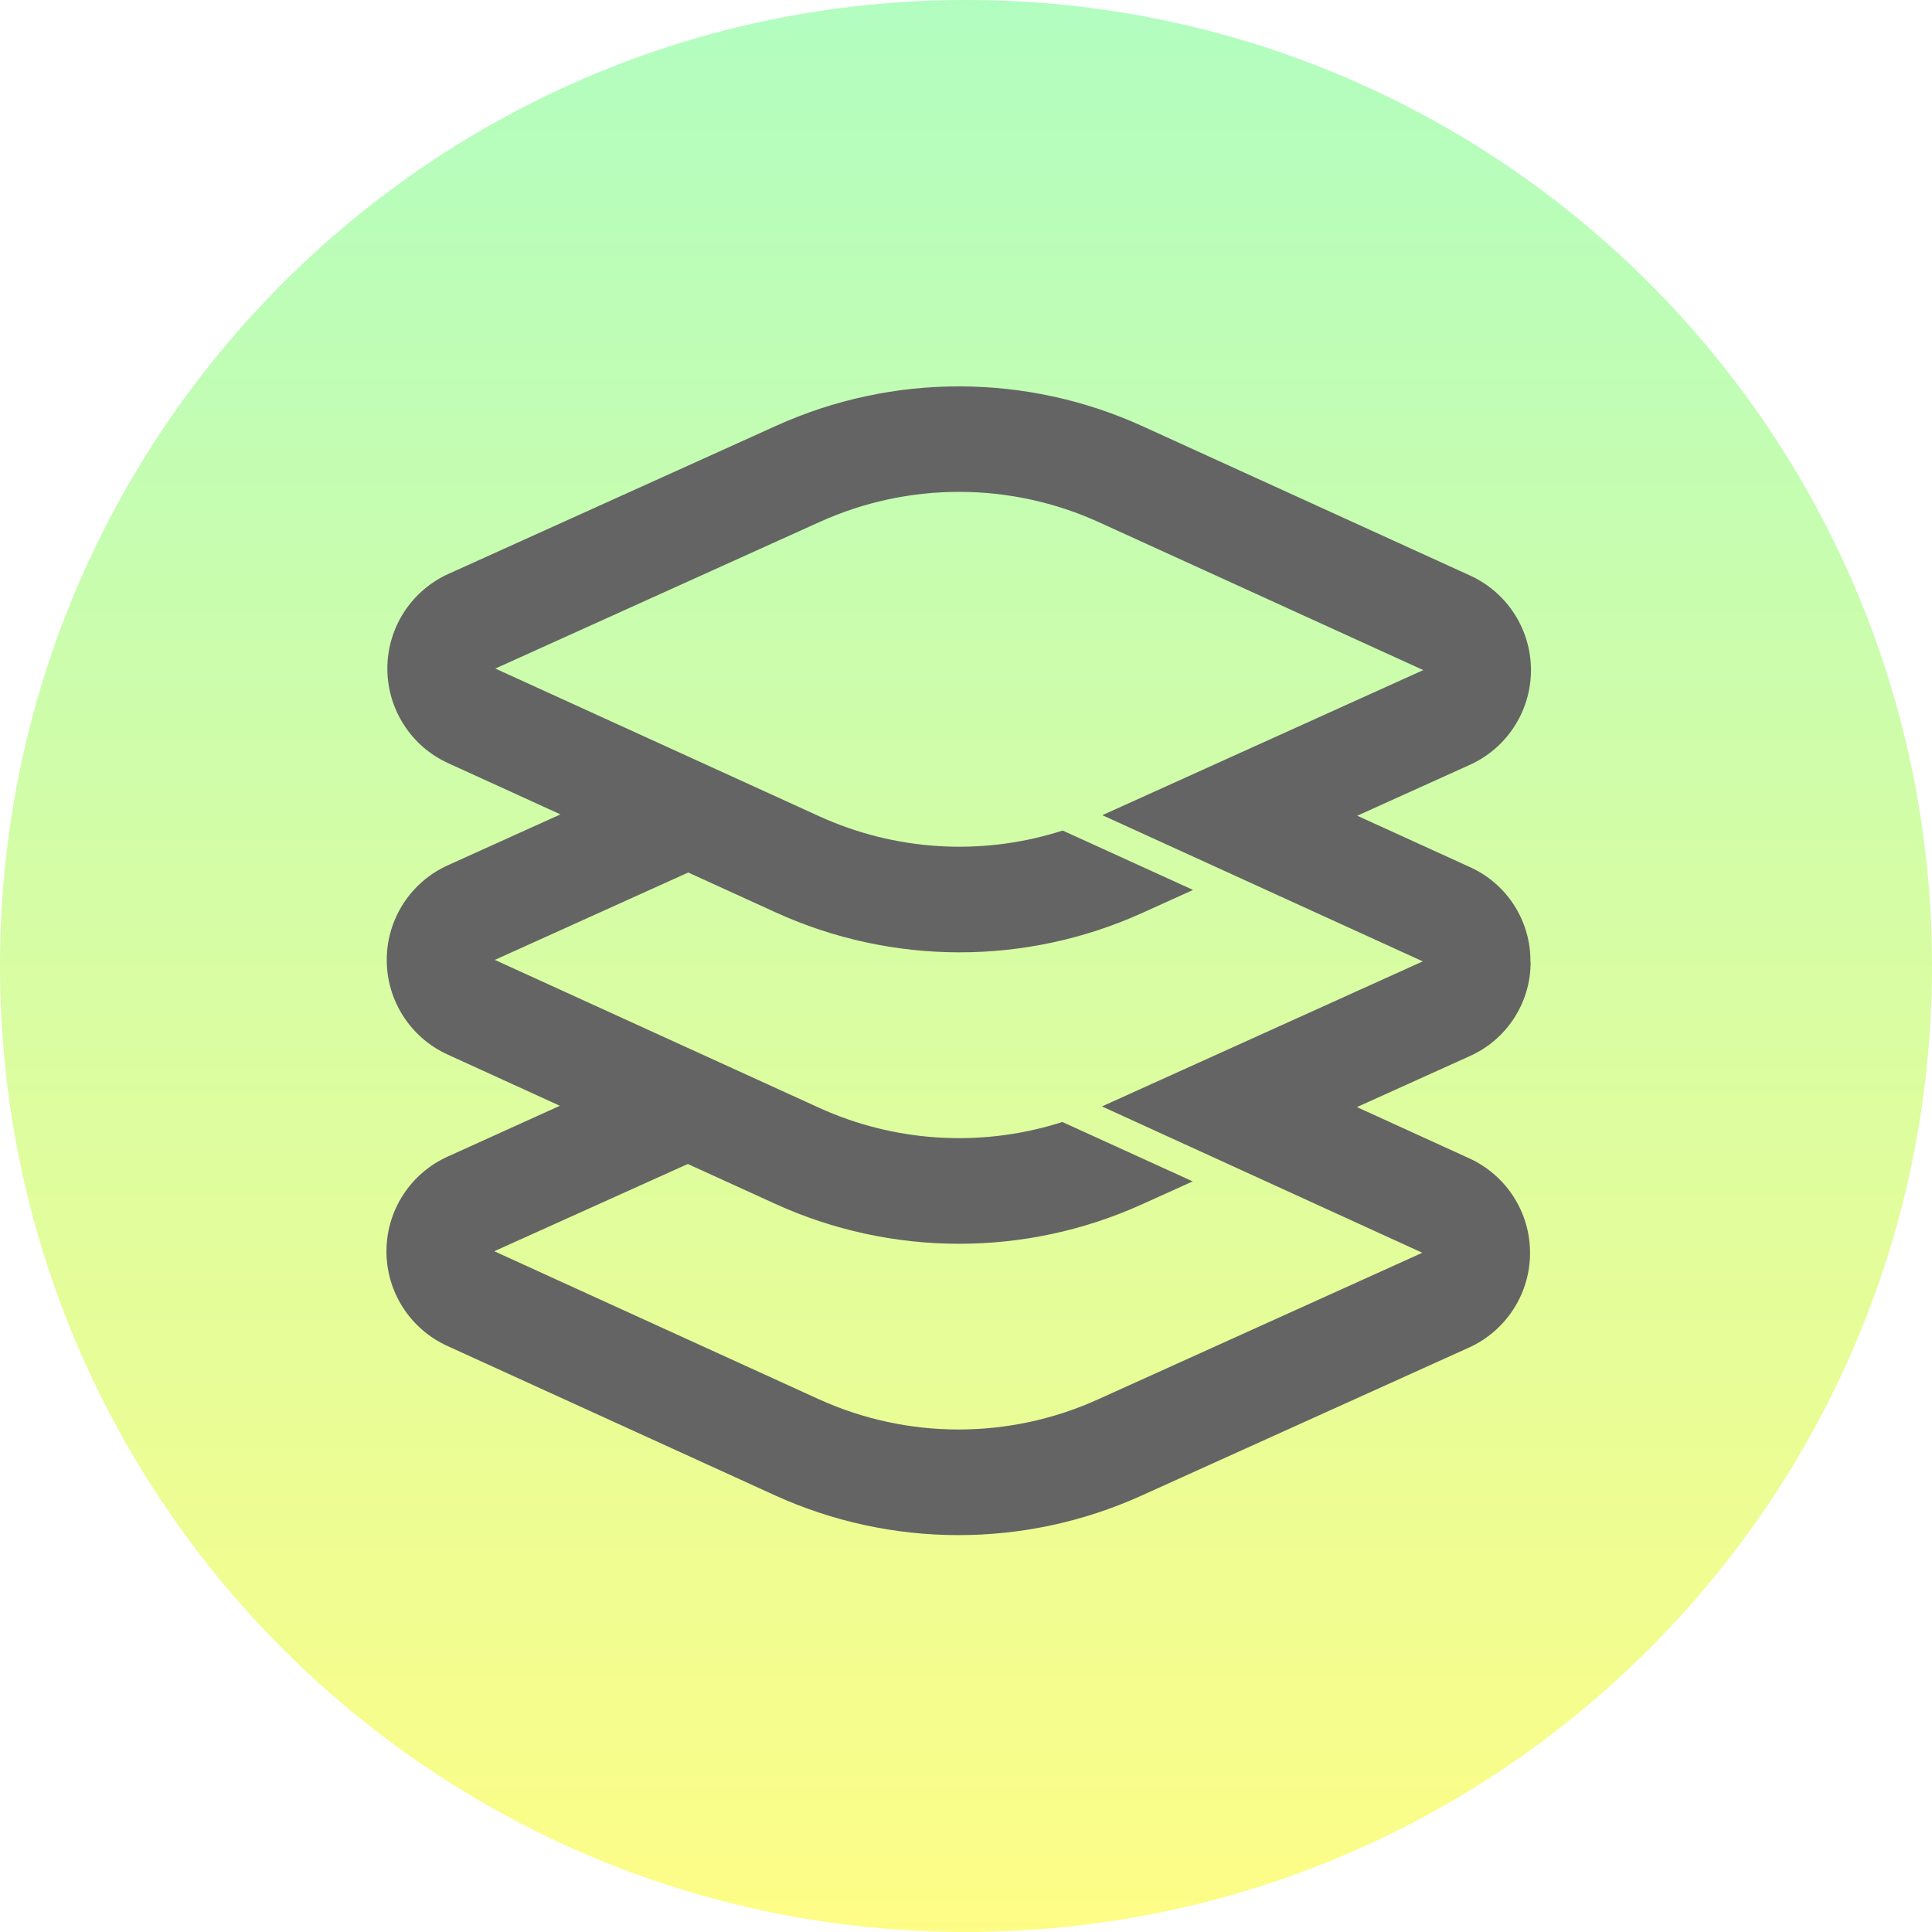
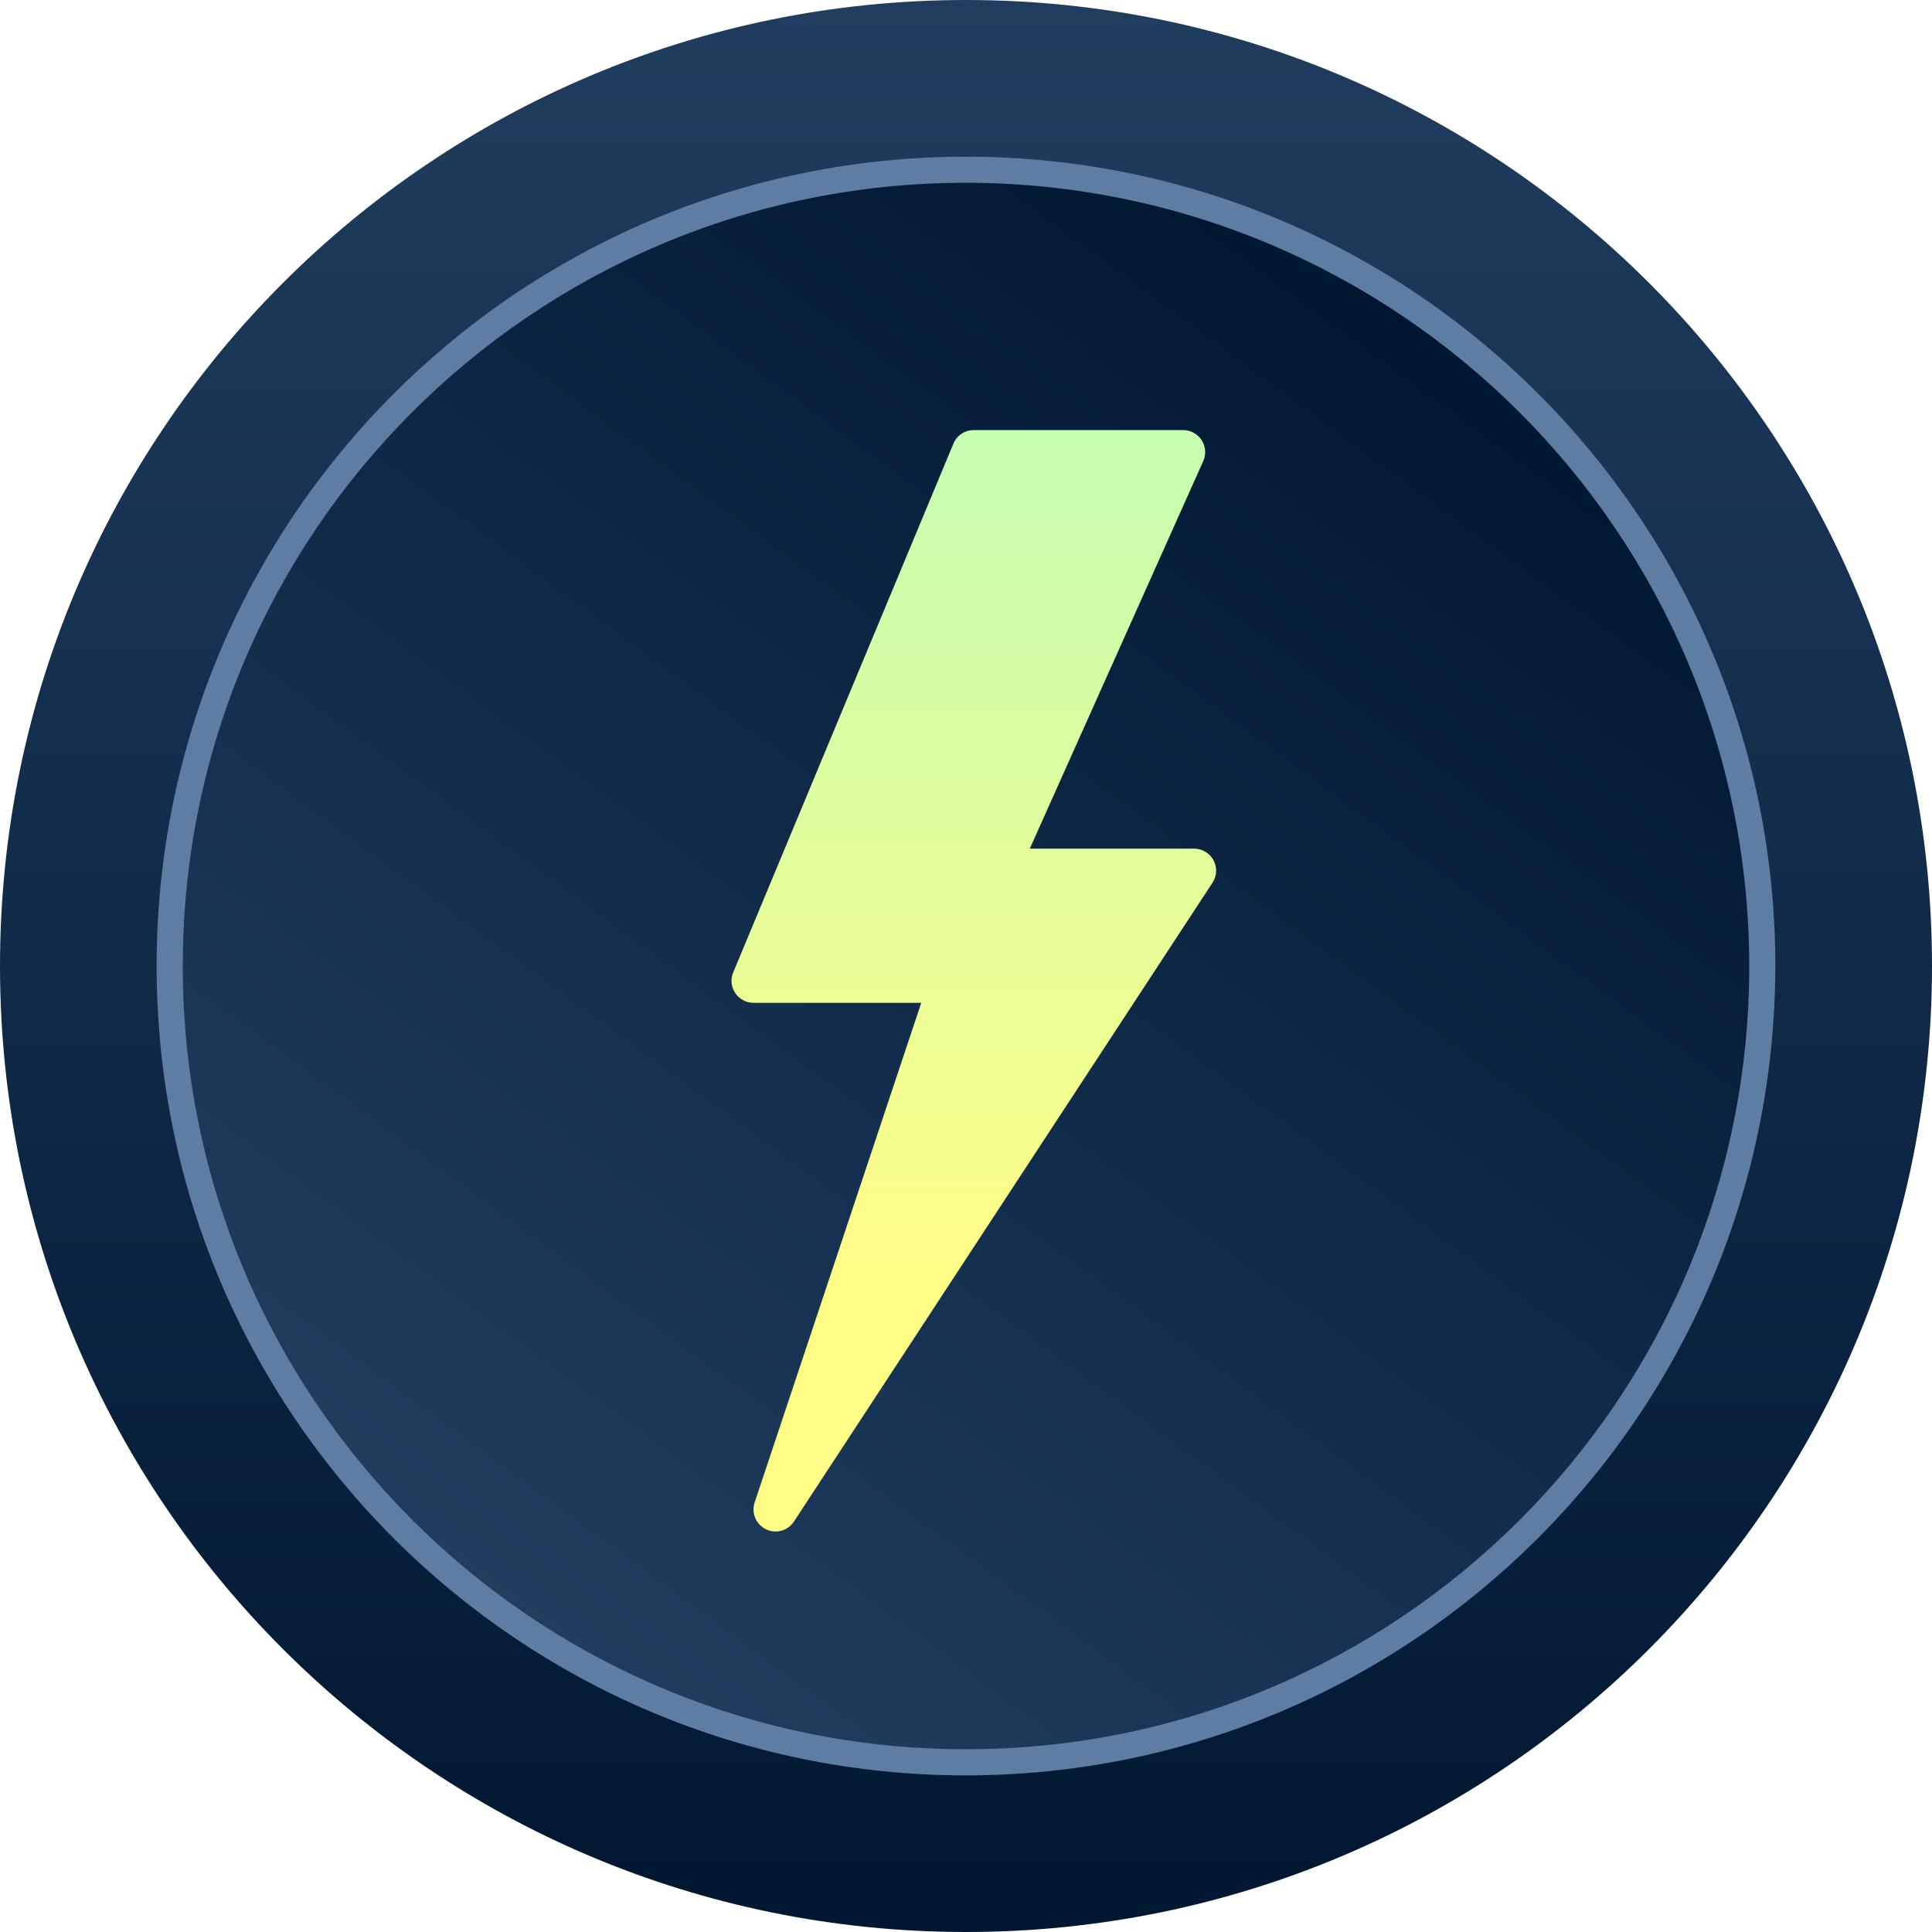
- <svg xmlns="http://www.w3.org/2000/svg" width="74" height="74" viewBox="0 0 74 74">
+ <svg xmlns="http://www.w3.org/2000/svg" xmlns:xlink="http://www.w3.org/1999/xlink" width="74" height="74" viewBox="0 0 74 74">
  <defs>
    <linearGradient id="linear-gradient" x1="0.5" x2="0.5" y2="1" gradientUnits="objectBoundingBox">
+       <stop offset="0" stop-color="#203d5f" />
+       <stop offset="1" stop-color="#001731" />
+     </linearGradient>
+     <linearGradient id="linear-gradient-2" x1="0.208" y1="0.892" x2="0.786" y2="0.105" xlink:href="#linear-gradient" />
+     <linearGradient id="linear-gradient-3" x1="0.5" y1="-0.261" x2="0.5" y2="0.767" gradientUnits="objectBoundingBox">
      <stop offset="0" stop-color="#b1fdc0" />
      <stop offset="1" stop-color="#fefd86" />
    </linearGradient>
  </defs>
-   <g id="Group_3742" data-name="Group 3742" transform="translate(-94 -362)">
-     <circle id="Ellipse_369" data-name="Ellipse 369" cx="37" cy="37" r="37" transform="translate(94 362)" fill="url(#linear-gradient)" />
-     <path id="Path_3853" data-name="Path 3853" d="M1223.176,815.334a3.936,3.936,0,0,0-2.328-3.629l-4.305-1.963,4.31-1.948a3.981,3.981,0,0,0,.013-7.251l-12.538-5.716a16.977,16.977,0,0,0-14.036-.023l-12.557,5.675a3.981,3.981,0,0,0-.012,7.25l4.3,1.962-4.31,1.948a3.98,3.98,0,0,0-.012,7.25l4.3,1.963L1181.7,822.8a3.981,3.981,0,0,0-.011,7.25l12.538,5.717a16.978,16.978,0,0,0,14.036.023l12.555-5.675a3.981,3.981,0,0,0,.013-7.251l-4.3-1.962,4.311-1.948a3.936,3.936,0,0,0,2.341-3.62m-32.281,7.747,3.345,1.525a16.981,16.981,0,0,0,14.042.024l1.952-.882-4.993-2.275-.168.052a12.944,12.944,0,0,1-9.158-.6l-12.412-5.661,7.409-3.347,3.349,1.528a16.977,16.977,0,0,0,14.035.023l1.951-.883-4.992-2.275-.17.052a12.929,12.929,0,0,1-9.147-.595l-12.416-5.662,12.434-5.62a12.937,12.937,0,0,1,10.693.018l12.415,5.661-12.292,5.557,12.274,5.6-12.288,5.555,12.27,5.606-12.432,5.62a12.939,12.939,0,0,1-10.7-.018l-12.414-5.661Z" transform="translate(-1070.557 -416.498)" fill="#646464" />
+   <g id="Group_3800" data-name="Group 3800" transform="translate(-151 -143)">
+     <circle id="Ellipse_389" data-name="Ellipse 389" cx="37" cy="37" r="37" transform="translate(151 143)" fill="url(#linear-gradient)" />
+     <circle id="Ellipse_390" data-name="Ellipse 390" cx="31" cy="31" r="31" transform="translate(157 149)" fill="url(#linear-gradient-2)" />
+     <path id="icons8-lightning-bolt" d="M15.688,42.188a.8.8,0,0,1-.366-.086.845.845,0,0,1-.435-1.025l6.381-19.139H14.844a.846.846,0,0,1-.7-.376.835.835,0,0,1-.076-.791L22.5.521A.839.839,0,0,1,23.281,0H31.3a.844.844,0,0,1,.771,1.187L25.427,16.031h6.292a.848.848,0,0,1,.742.442.838.838,0,0,1-.036.864L16.393,41.805A.839.839,0,0,1,15.688,42.188Z" transform="translate(165.017 159.473)" fill="url(#linear-gradient-3)" />
+     <g id="Group_3799" data-name="Group 3799" transform="translate(-778.819 -360.5)">
+       <path id="Path_3920" data-name="Path 3920" d="M966.819,571.5a31,31,0,1,1,31-31A31.035,31.035,0,0,1,966.819,571.5Zm0-61a30,30,0,1,0,30,30A30.034,30.034,0,0,0,966.819,510.5Z" fill="#5e7da2" />
+     </g>
  </g>
</svg>
